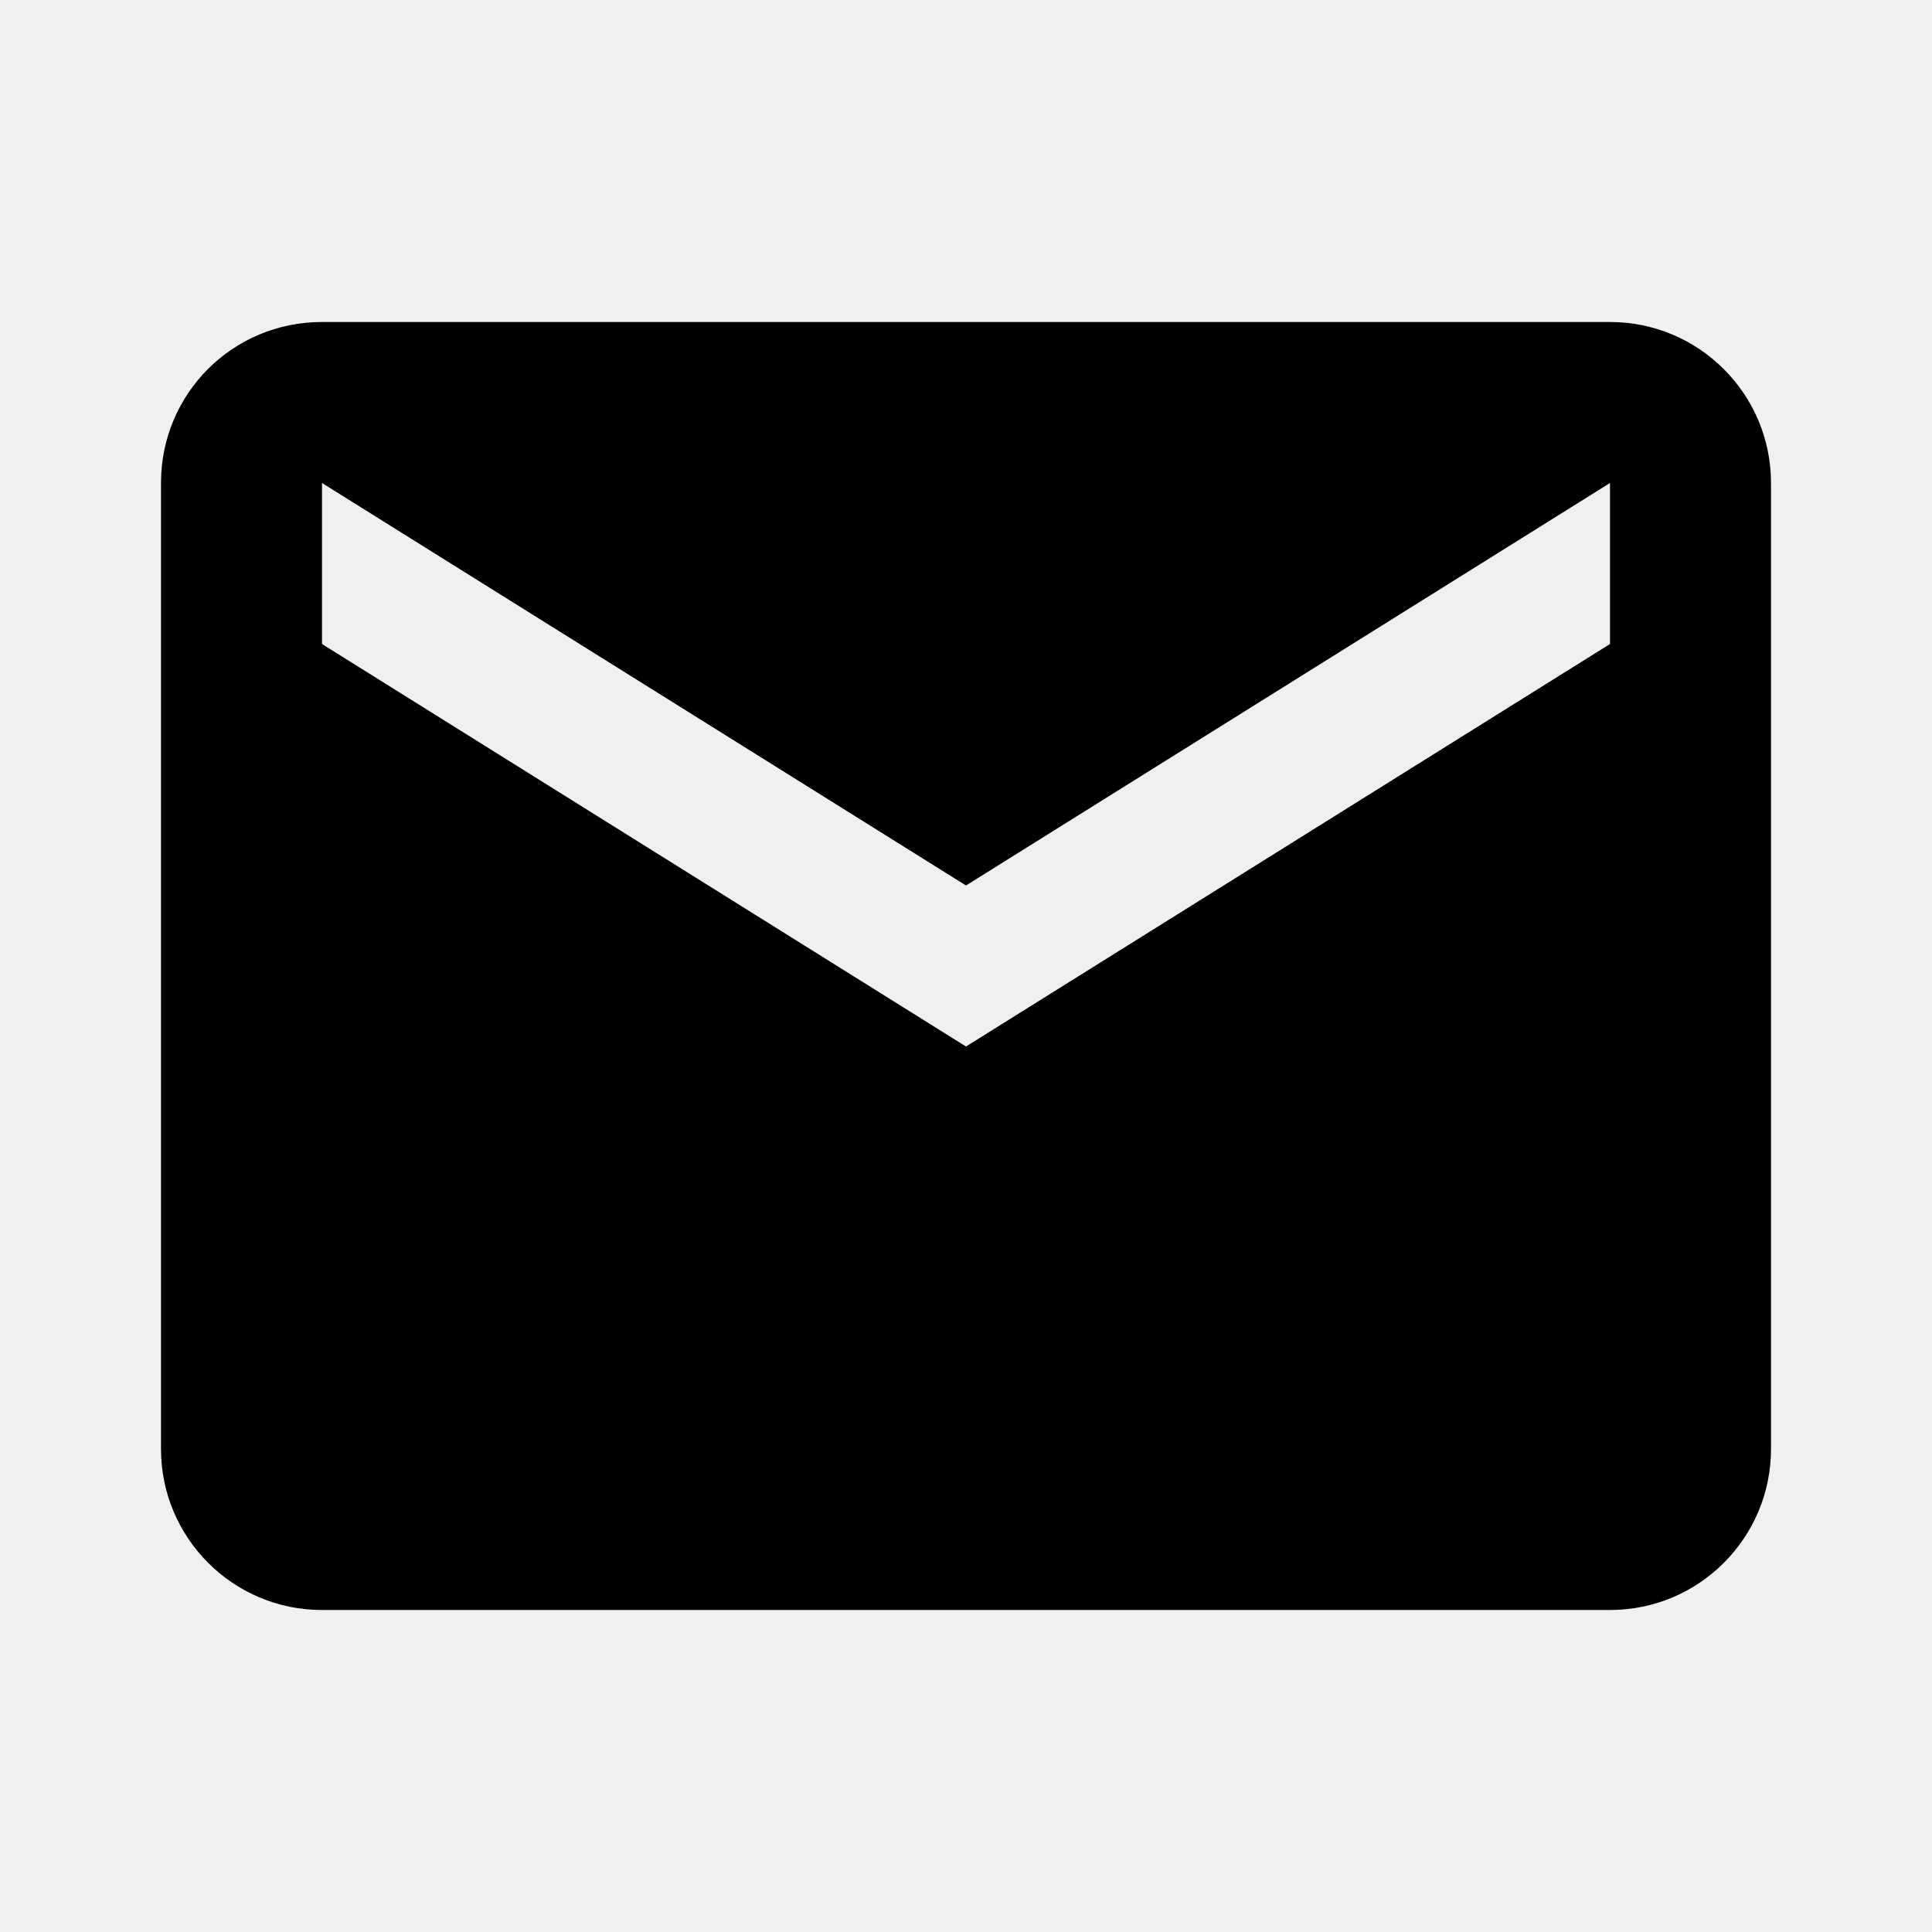
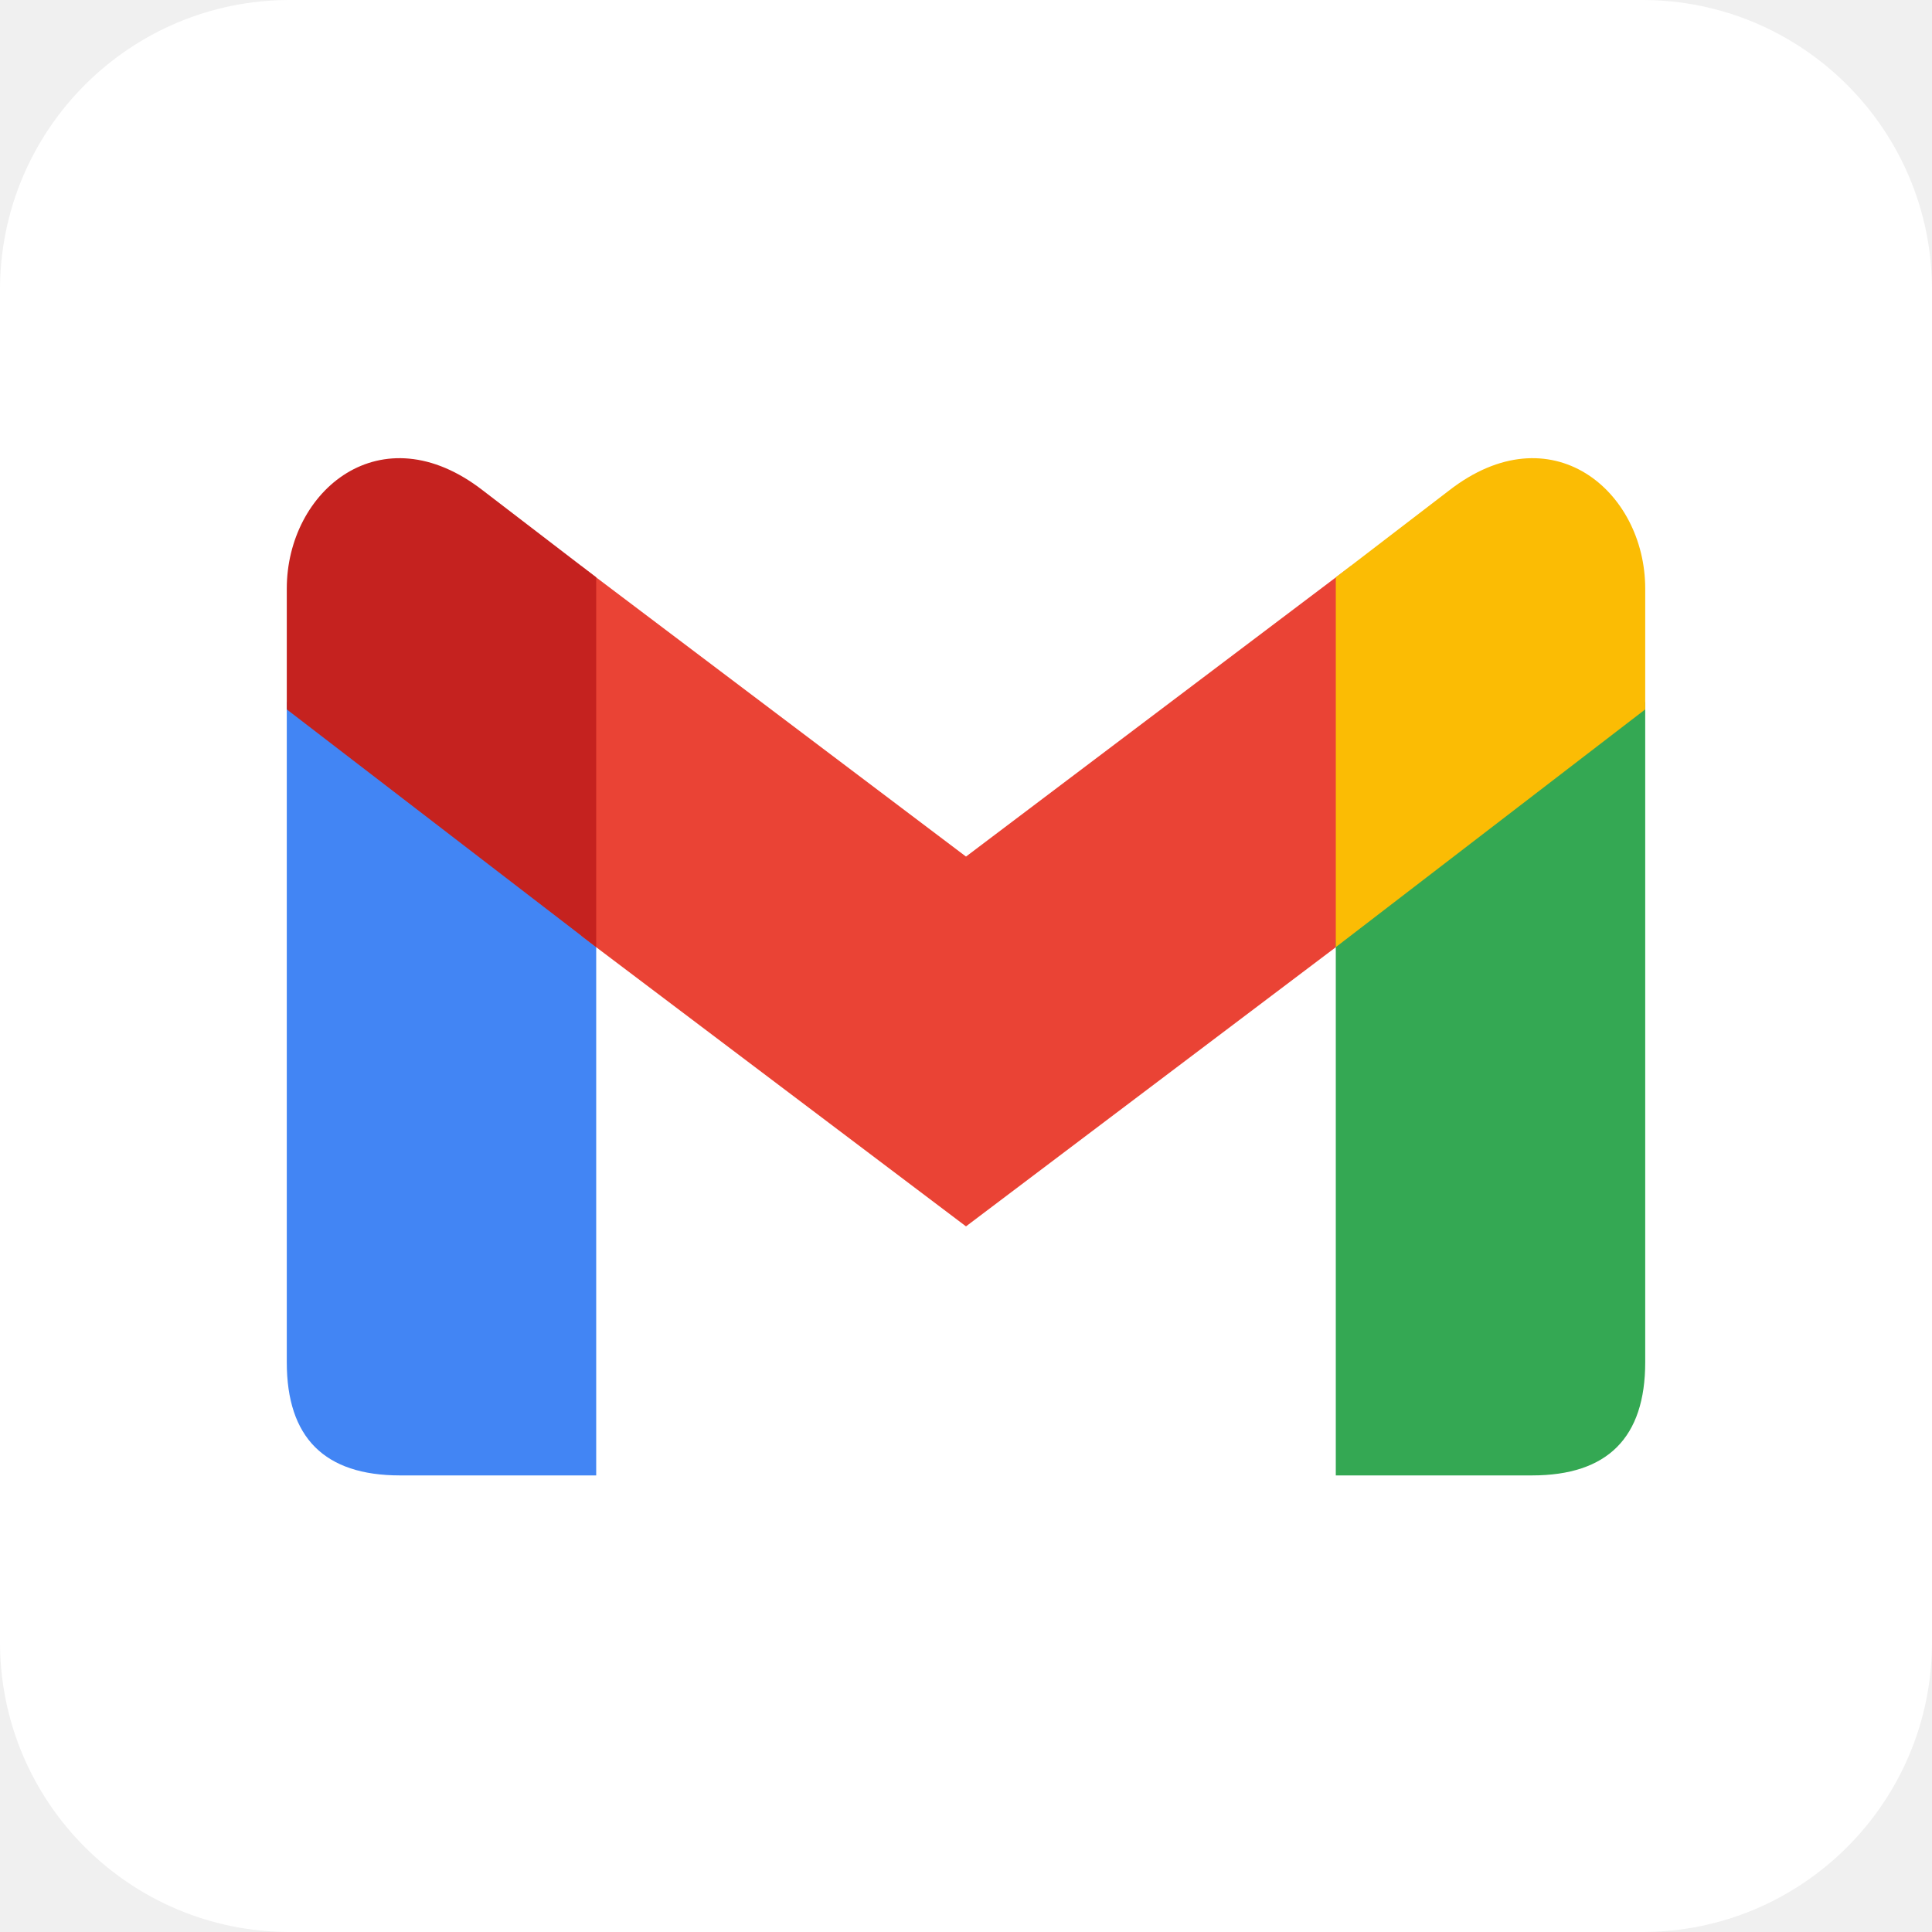
- <svg xmlns="http://www.w3.org/2000/svg" width="1em" height="1em" viewBox="0 0 24 24">
-   <path fill="currentColor" d="m20 8l-8 5l-8-5V6l8 5l8-5m0-2H4c-1.11 0-2 .89-2 2v12a2 2 0 0 0 2 2h16a2 2 0 0 0 2-2V6a2 2 0 0 0-2-2" />
+ <svg xmlns="http://www.w3.org/2000/svg" aria-label="Gmail" role="img" viewBox="0 0 512 512">
+   <rect width="512" height="512" rx="15%" fill="#ffffff" />
+   <path d="M158 391v-142l-82-63V361q0 30 30 30" fill="#4285f4" />
+   <path d="M 154 248l102 77l102-77v-98l-102 77l-102-77" fill="#ea4335" />
+   <path d="M354 391v-142l82-63V361q0 30-30 30" fill="#34a853" />
+   <path d="M76 188l82 63v-98l-30-23c-27-21-52 0-52 26" fill="#c5221f" />
+   <path d="M436 188l-82 63v-98l30-23c27-21 52 0 52 26" fill="#fbbc04" />
</svg>
